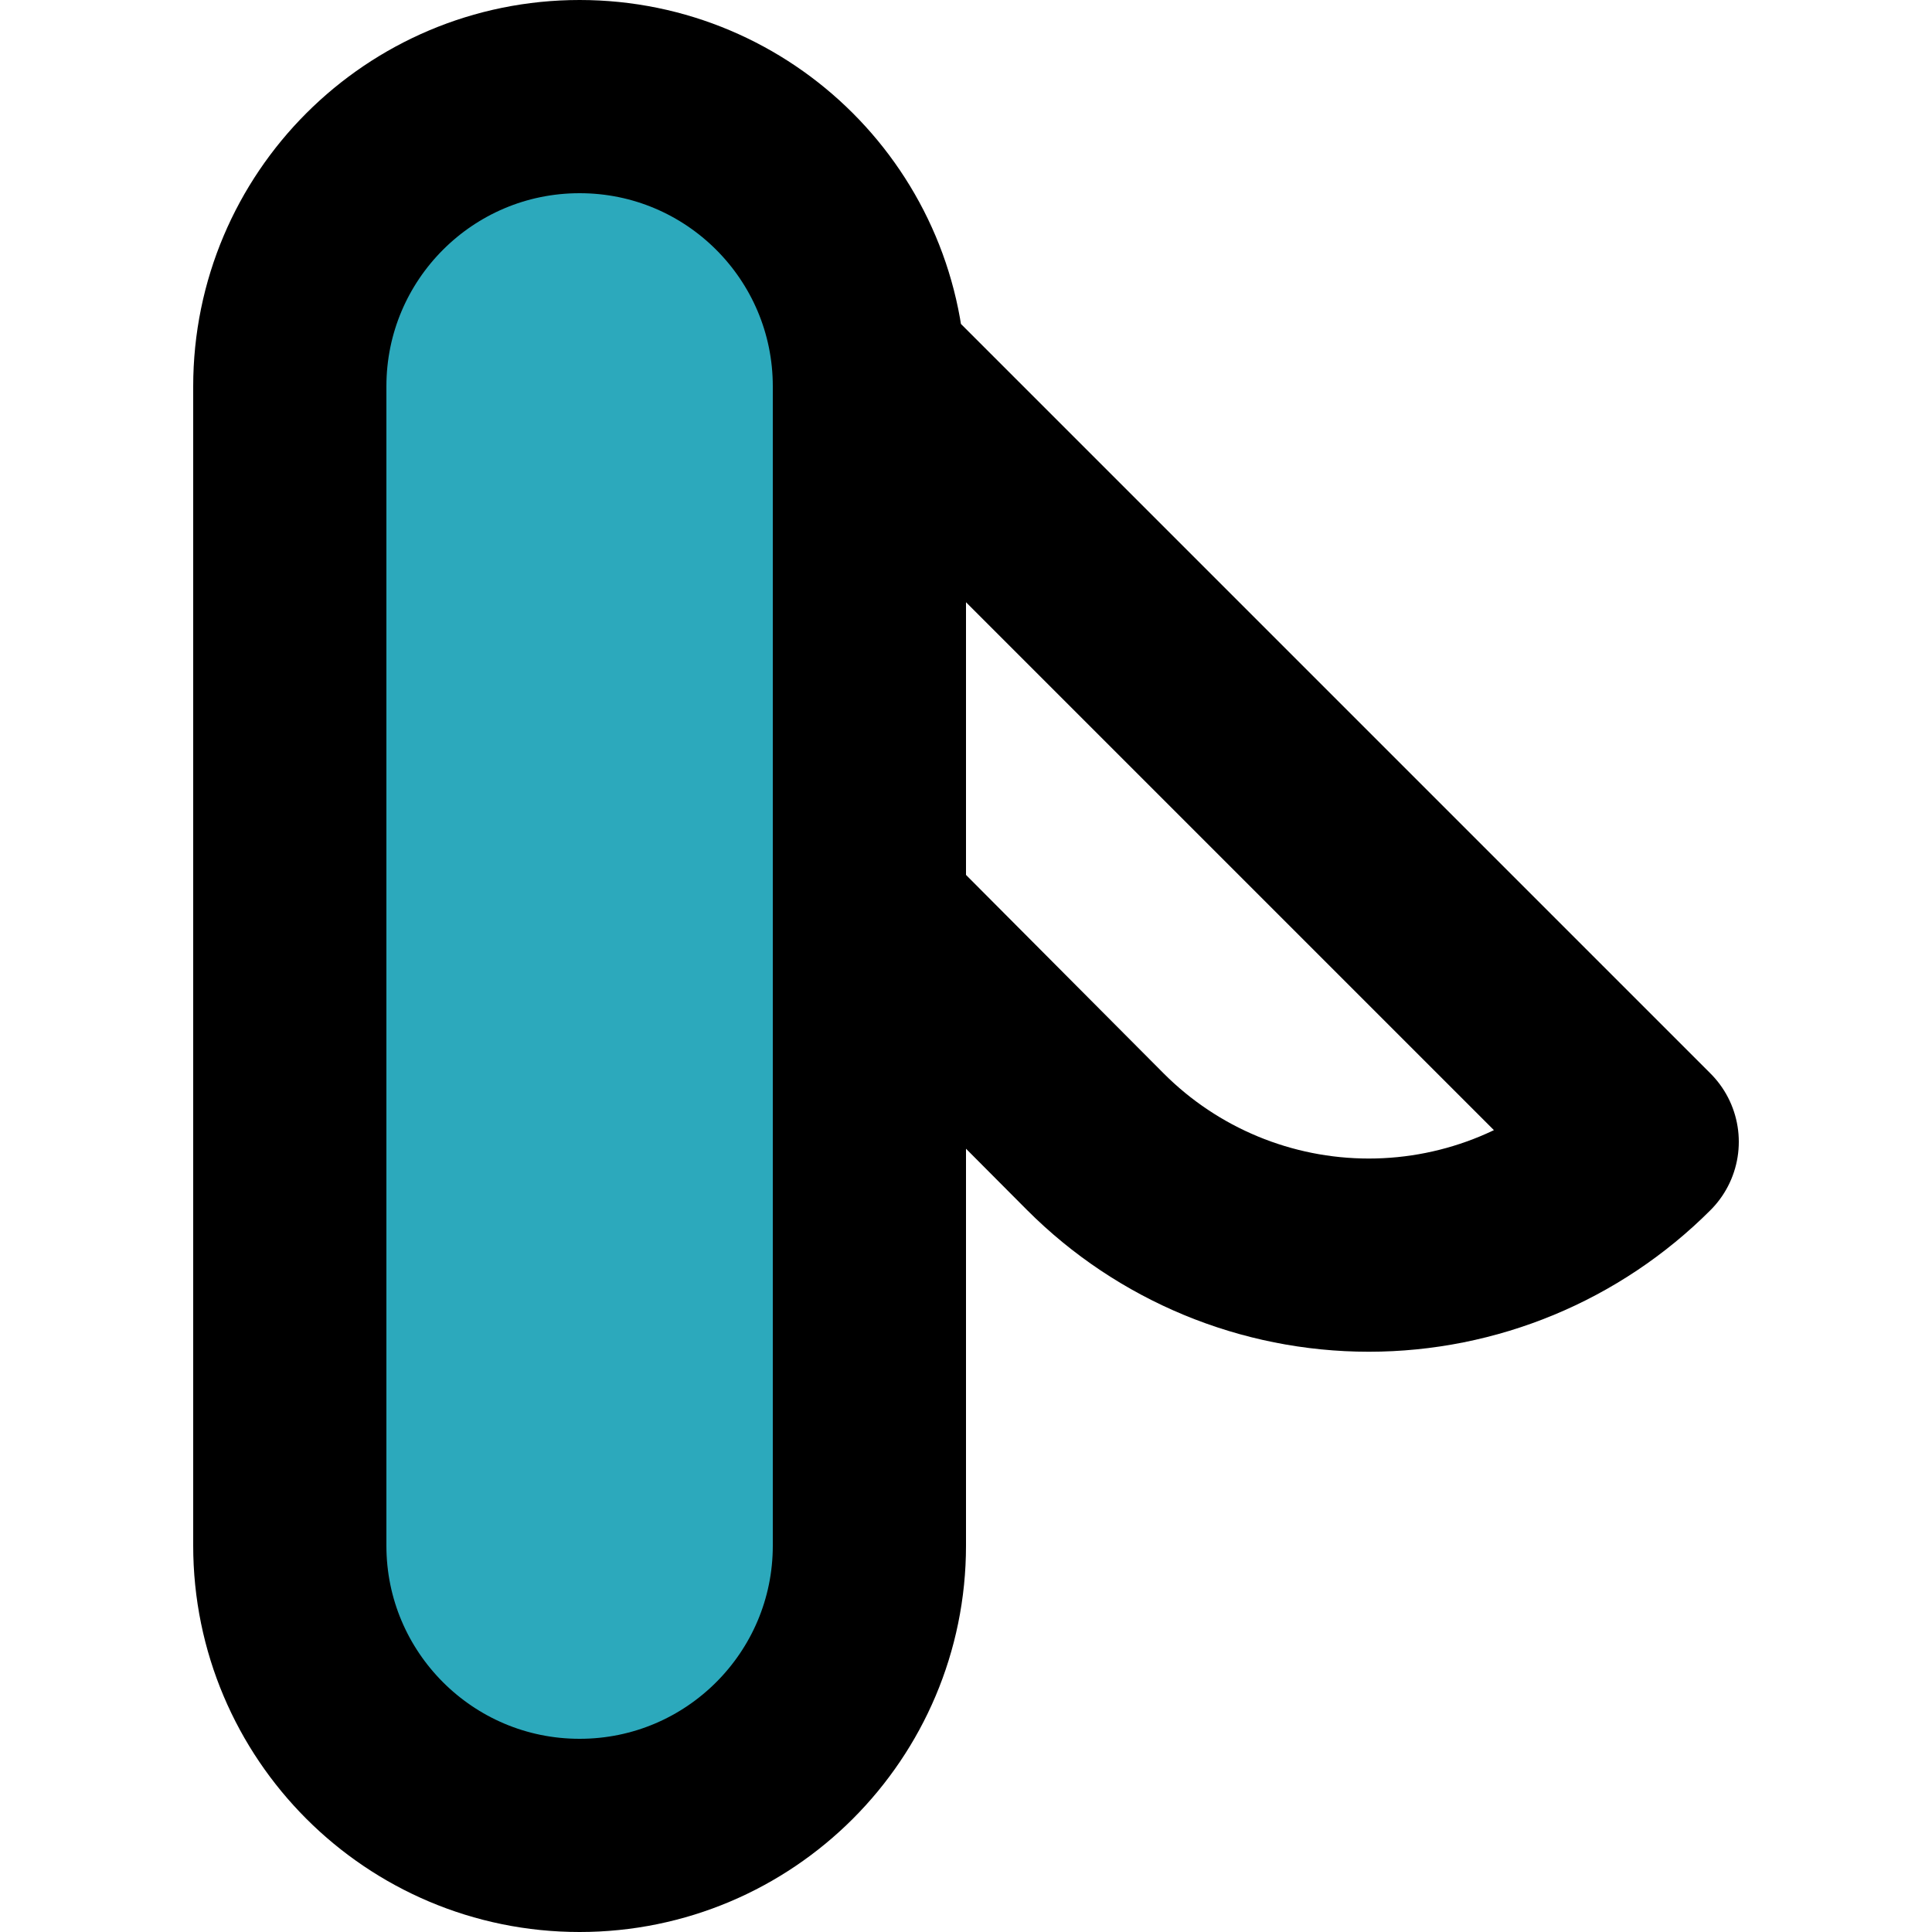
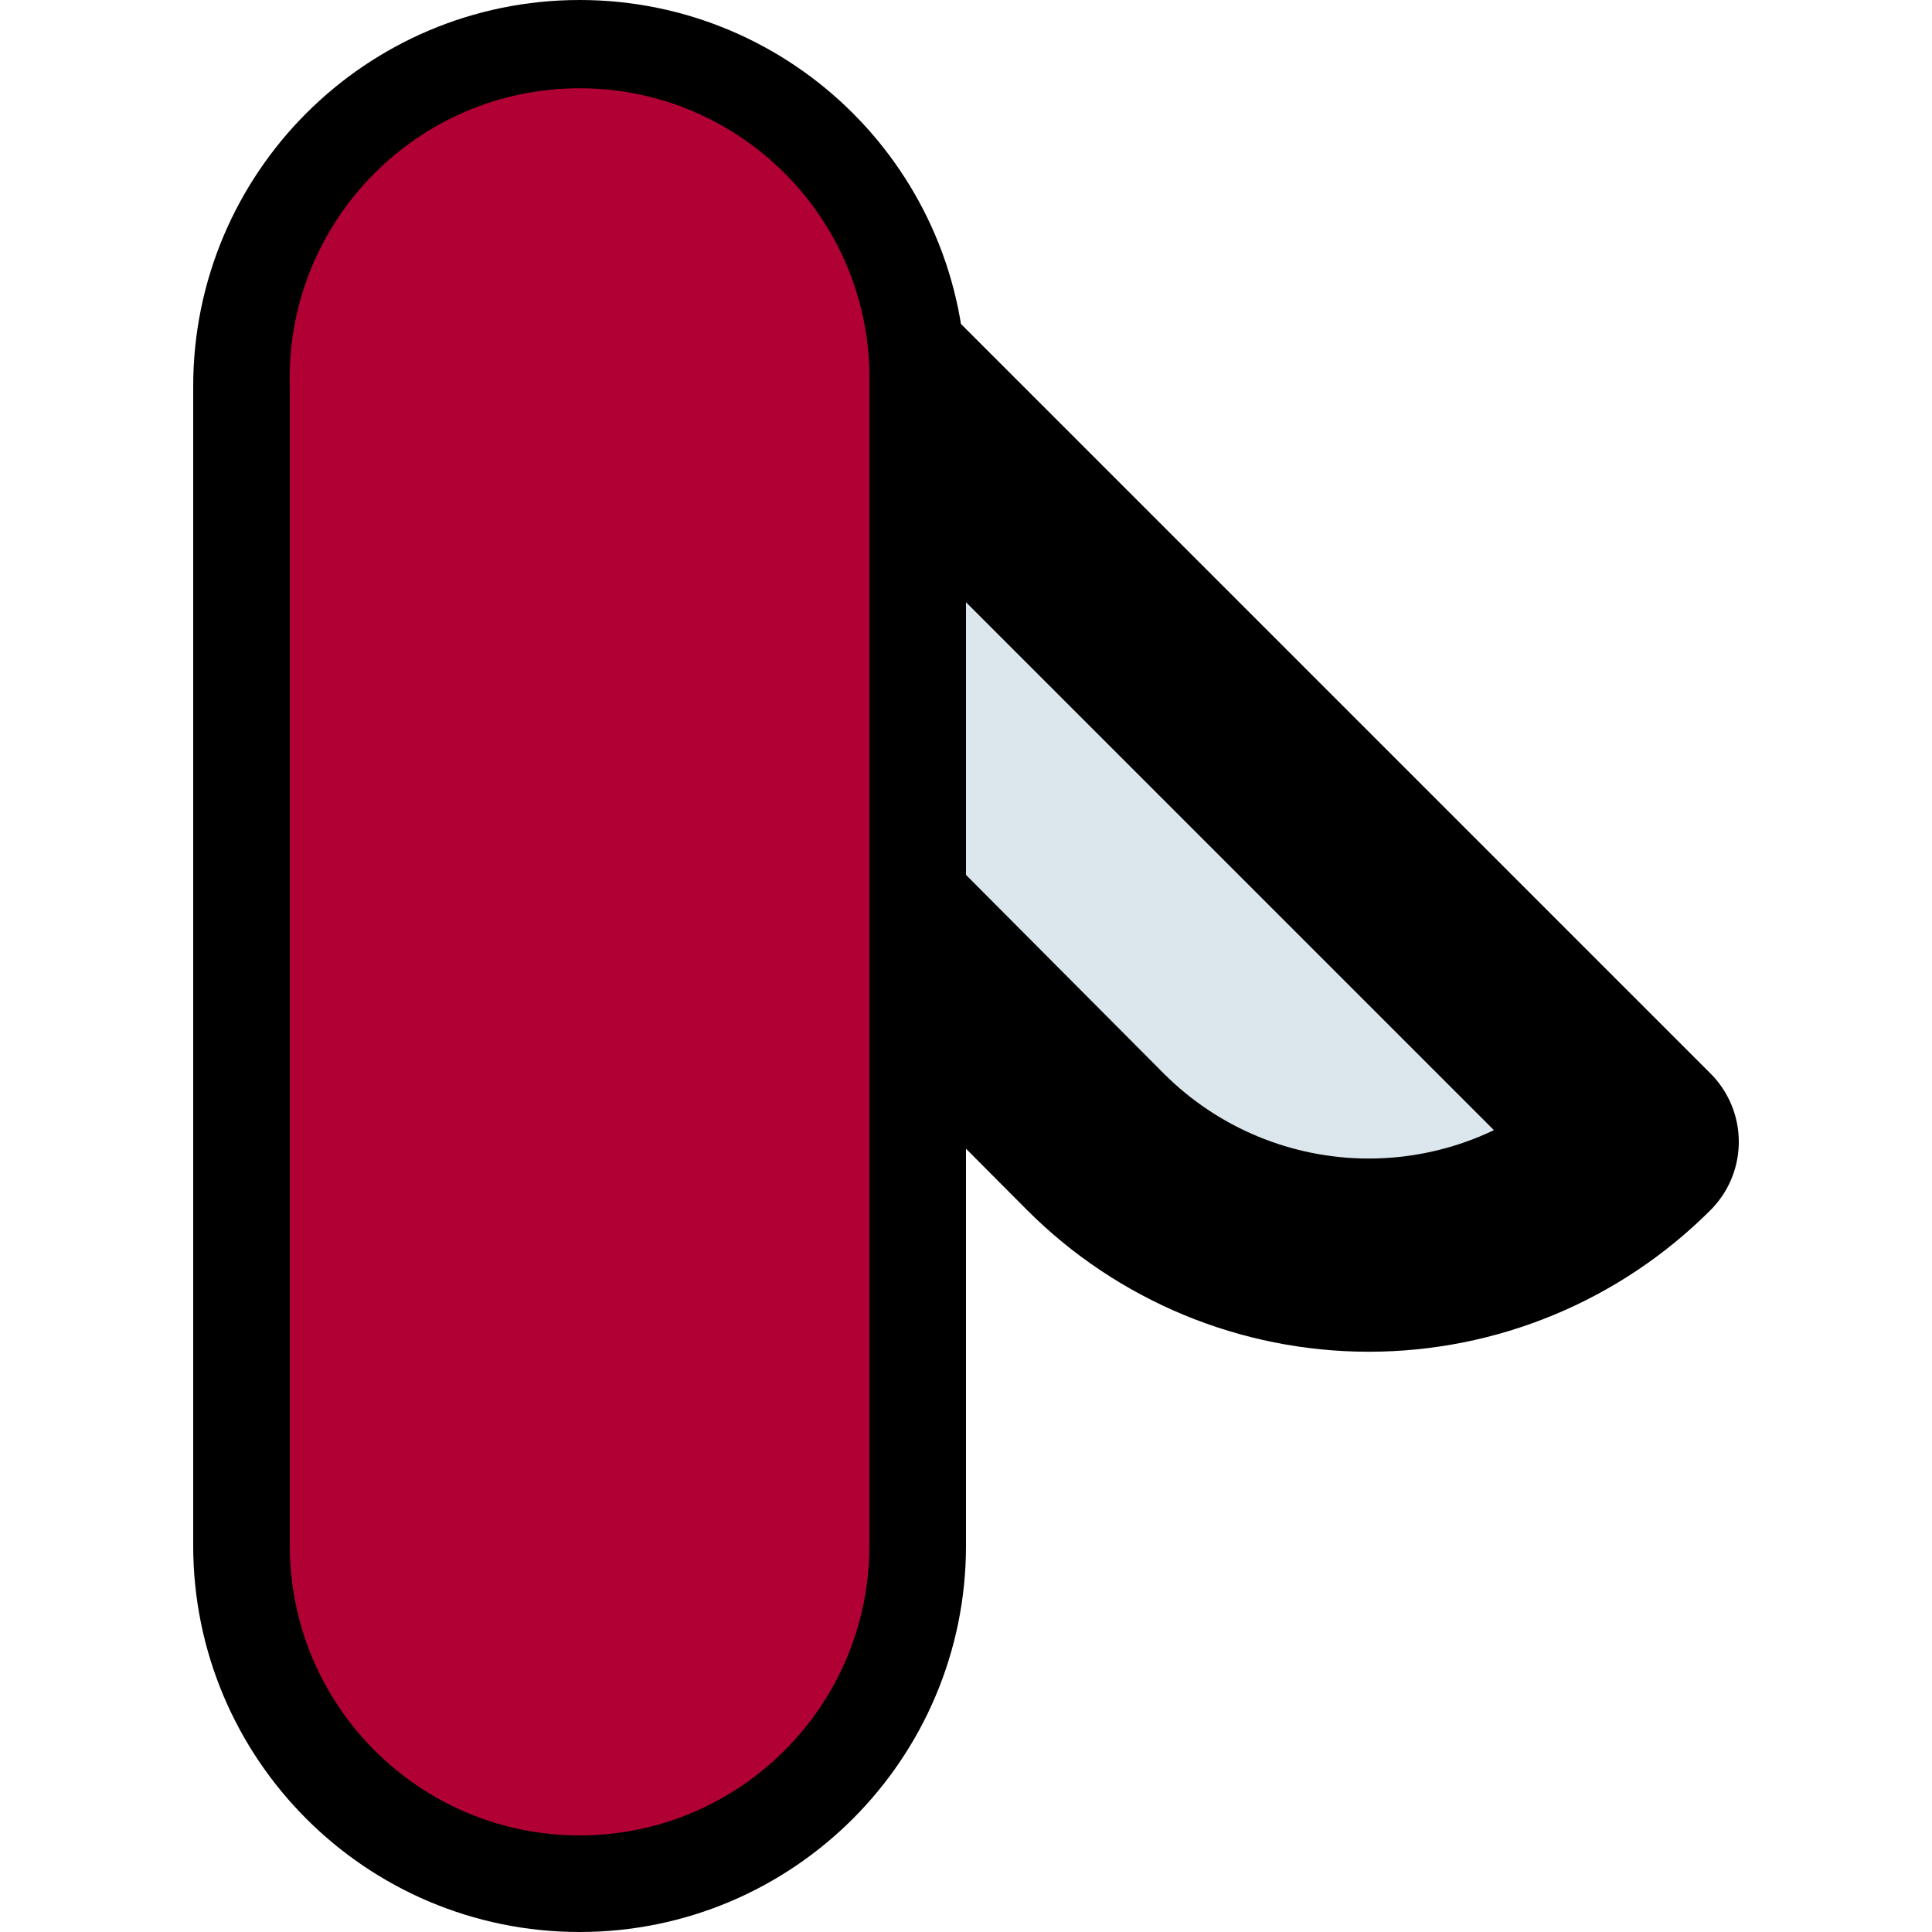
<svg xmlns="http://www.w3.org/2000/svg" width="800px" height="800px" viewBox="-2 0 20 20">
  <g id="swiss-army-knife" transform="translate(-4 -2)">
-     <path id="secondary" fill="#2ca9bc" d="M11,6V5.83A3,3,0,1,0,5,6V18a3,3,0,0,0,6,0V11.47h0Z" />
-     <path id="primary" d="M8,21H8a3,3,0,0,1-3-3V6A3,3,0,0,1,8,3H8a3,3,0,0,1,3,3V18A3,3,0,0,1,8,21Zm3-9.53,2.34,2.35a4,4,0,0,0,5.66,0l-8-8A1.1,1.1,0,0,1,11,6Z" fill="none" stroke="#000000" stroke-linecap="round" stroke-linejoin="round" stroke-width="2" />
+     <path id="primary" d="M8,21H8a3,3,0,0,1-3-3V6A3,3,0,0,1,8,3H8a3,3,0,0,1,3,3V18A3,3,0,0,1,8,21Zm3-9.53,2.34,2.35a4,4,0,0,0,5.66,0l-8-8A1.1,1.1,0,0,1,11,6Z" fill="#dbe7ec" stroke="#000000" stroke-linecap="round" stroke-linejoin="round" stroke-width="2" />
+     <path id="secondary" fill="#b10034" d="M11,6V5.83A3,3,0,1,0,5,6V18a3,3,0,0,0,6,0V11.47h0Z" />
  </g>
</svg>
